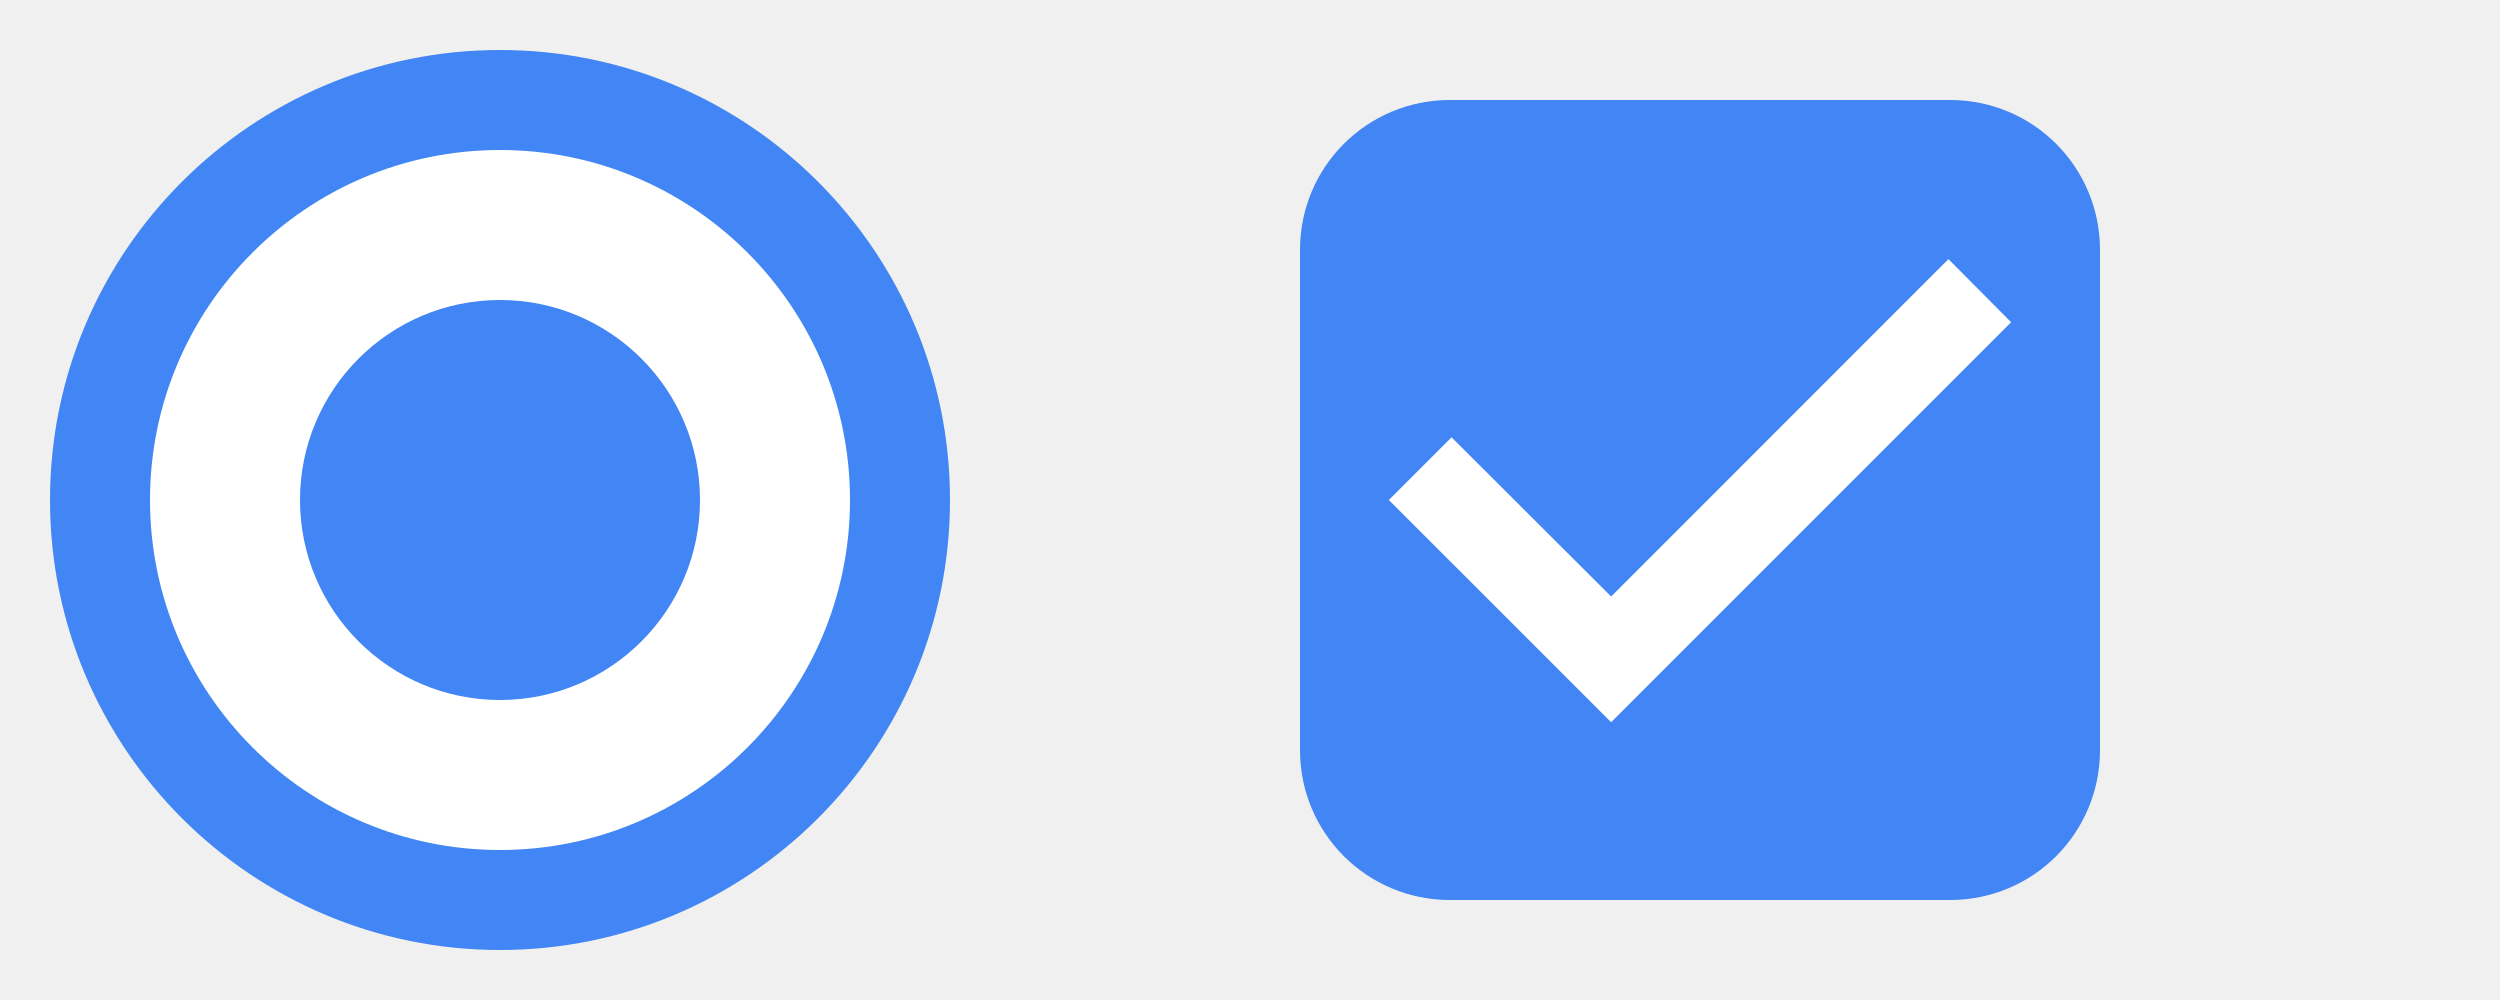
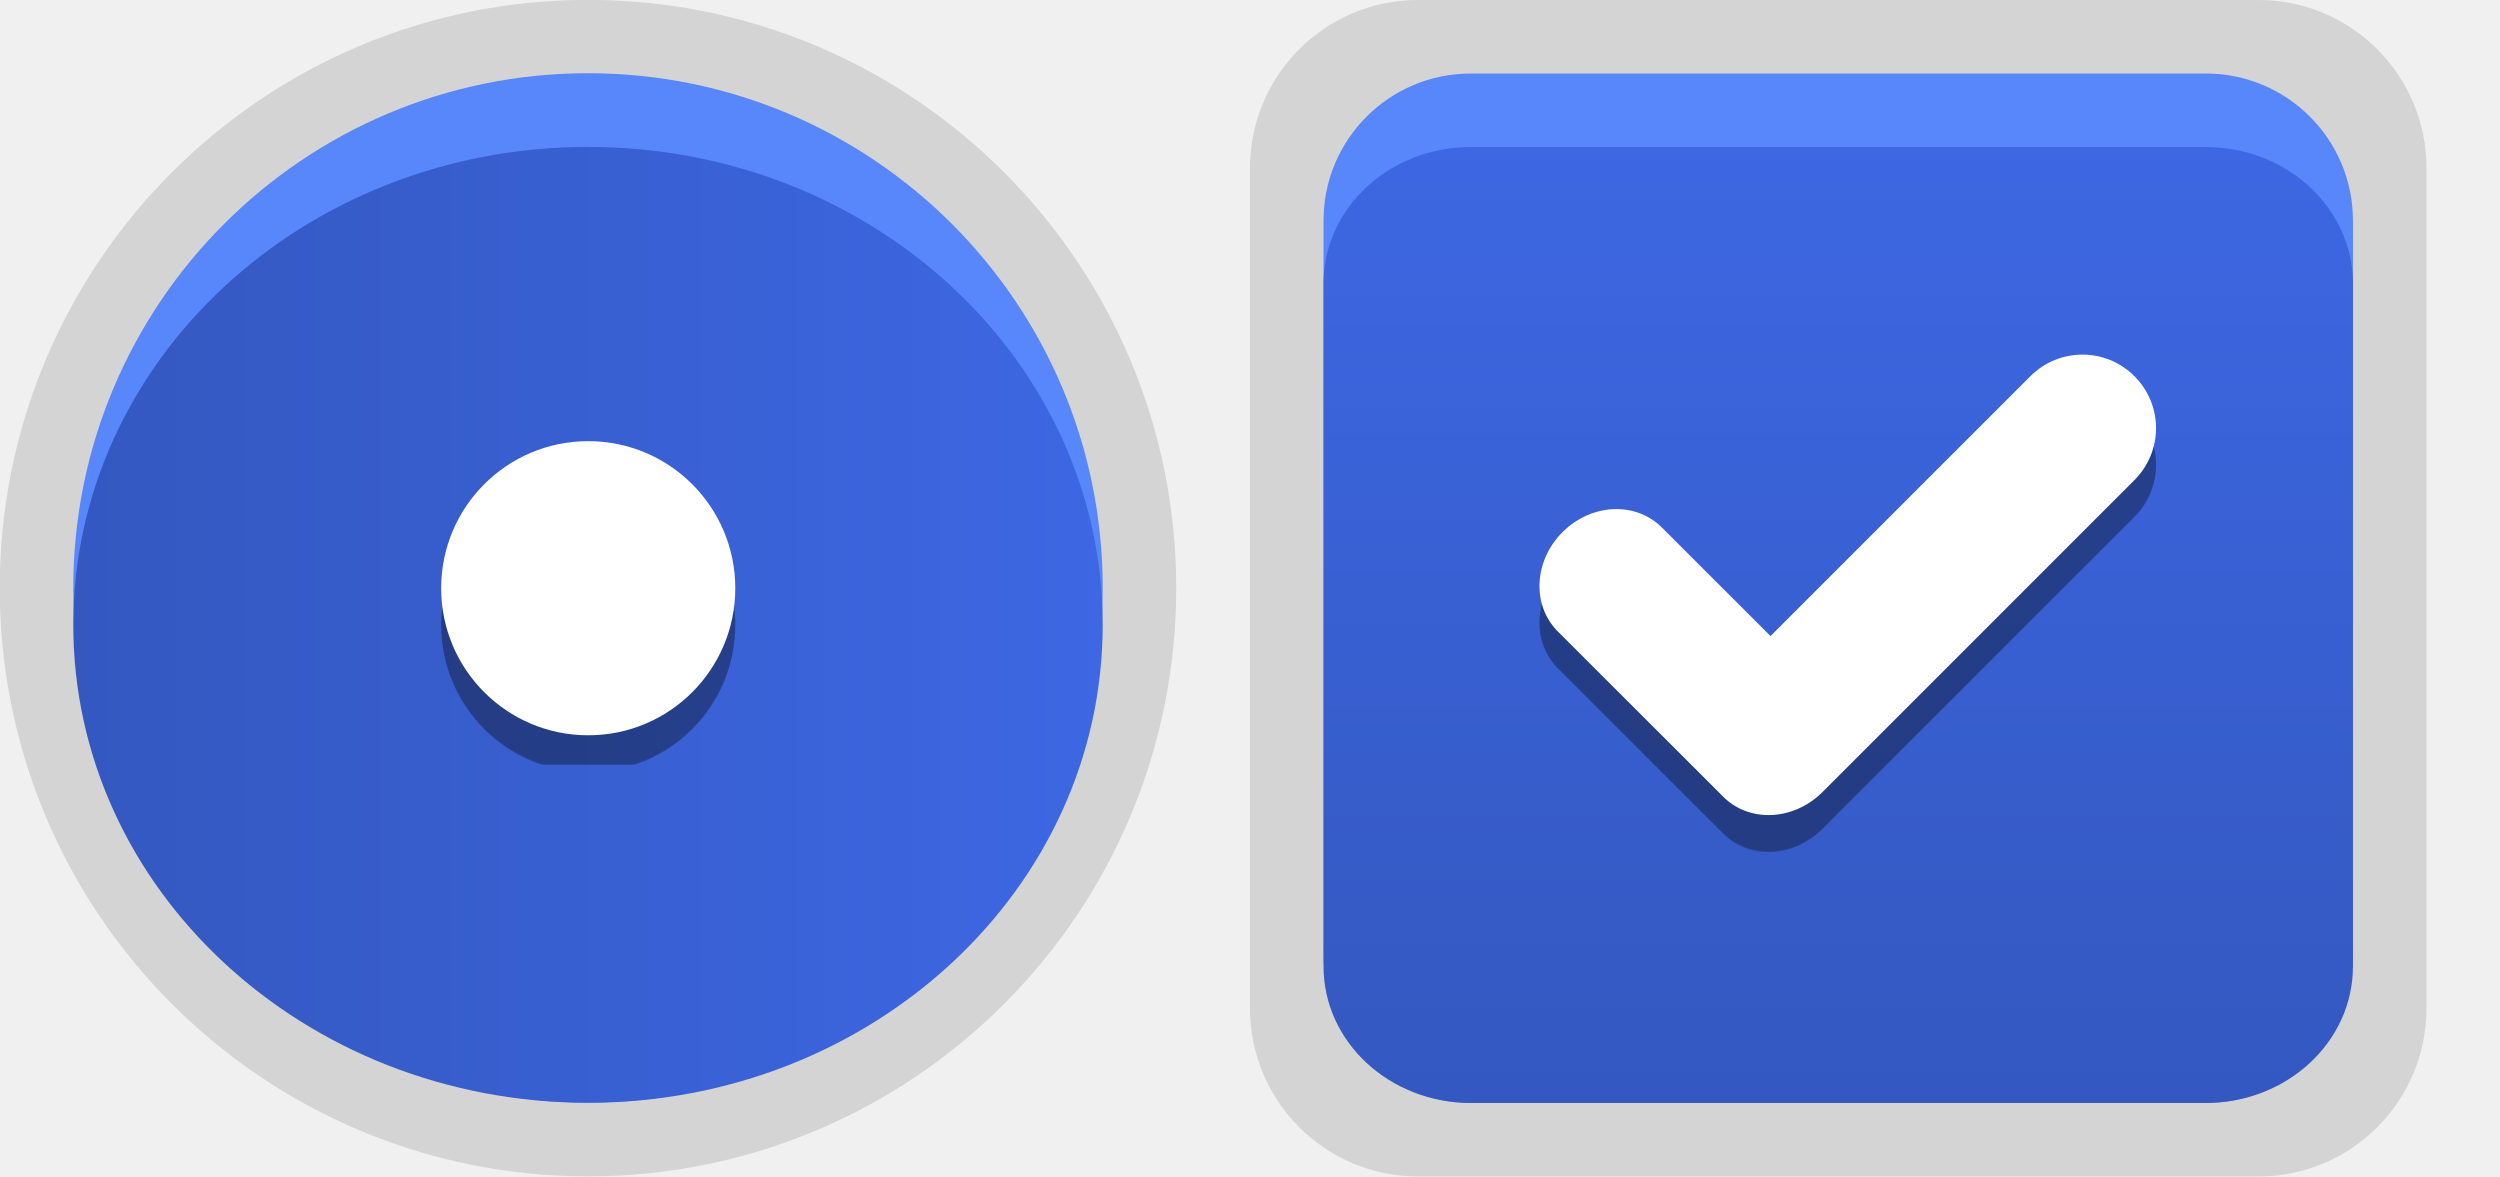
- <svg xmlns="http://www.w3.org/2000/svg" id="svg9" viewBox="0 0 50 20" version="1.1" height="20" width="50">
-   <defs id="defs3">
-     <style type="text/css" id="current-color-scheme">.ColorScheme-Text {
+ <svg xmlns="http://www.w3.org/2000/svg" xmlns:ns2="http://www.openswatchbook.org/uri/2009/osb" xmlns:xlink="http://www.w3.org/1999/xlink" version="1.1" id="svg2" viewBox="0 0 34 16" height="16" width="34">
+   <defs id="defs4">
+     <style id="current-color-scheme" type="text/css">
+       .ColorScheme-Text {
        color:#31363b;
        stop-color:#31363b;
      }
      .ColorScheme-Background {
        color:#eff0f1;
        stop-color:#eff0f1;
      }
      .ColorScheme-Highlight {
        color:#3daee9;
        stop-color:#3daee9;
      }
      .ColorScheme-ViewText {
        color:#31363b;
        stop-color:#31363b;
      }
      .ColorScheme-ViewBackground {
        color:#fcfcfc;
        stop-color:#fcfcfc;
      }
      .ColorScheme-ViewHover {
        color:#93cee9;
        stop-color:#93cee9;
      }
      .ColorScheme-ViewFocus{
        color:#3daee9;
        stop-color:#3daee9;
      }
      .ColorScheme-ButtonText {
        color:#31363b;
        stop-color:#31363b;
      }
      .ColorScheme-ButtonBackground {
        color:#eff0f1;
        stop-color:#eff0f1;
      }
      .ColorScheme-ButtonHover {
        color:#93cee9;
        stop-color:#93cee9;
      }
      .ColorScheme-ButtonFocus{
        color:#3daee9;
        stop-color:#3daee9;
-       }</style>
+       }
+       </style>
+     <linearGradient xlink:href="#hightlight" gradientUnits="userSpaceOnUse" y2="38.362" y1="38.362" x2="32" x1="18" id="ay" />
+     <linearGradient ns2:paint="solid" id="hightlight">
+       <stop id="stop13" offset="0" stop-color="#5887fc" />
+     </linearGradient>
+     <linearGradient xlink:href="#dark_checked_bg" gradientUnits="userSpaceOnUse" gradientTransform="matrix(1,0,0,0.99168,0,0.3776)" y2="32.253" y1="45.362" x2="24" x1="24" id="be" />
+     <linearGradient ns2:paint="gradient" id="dark_checked_bg">
+       <stop id="stop16" offset="0" stop-color="#3458c0" />
+       <stop id="stop18" offset="1" stop-color="#3d67e3" />
+     </linearGradient>
+     <filter id="bn" style="color-interpolation-filters:sRGB">
+       <feFlood id="feFlood60" result="flood" flood-opacity=".353" flood-color="rgb(0,0,0)" />
+       <feComposite id="feComposite62" result="composite1" operator="in" in2="SourceGraphic" in="flood" />
+       <feGaussianBlur id="feGaussianBlur64" result="blur" in="composite1" />
+       <feOffset id="feOffset66" result="offset" dy="0.5" dx="0" />
+       <feComposite id="feComposite68" result="composite2" in2="offset" in="SourceGraphic" />
+     </filter>
+     <linearGradient xlink:href="#hightlight" gradientUnits="userSpaceOnUse" y2="141.02" y1="141.02" x2="80.996" x1="51.611" id="av" />
+     <linearGradient xlink:href="#dark_checked_bg" gradientUnits="userSpaceOnUse" gradientTransform="matrix(1,0,0,0.92857,0,11.106)" y2="141.02" y1="141.02" x2="80.996" x1="51.611" id="bg" />
+     <filter id="bp" style="color-interpolation-filters:sRGB">
+       <feFlood id="feFlood38" result="flood" flood-opacity=".353" flood-color="rgb(0,0,0)" />
+       <feComposite id="feComposite40" result="composite1" operator="in" in2="SourceGraphic" in="flood" />
+       <feGaussianBlur id="feGaussianBlur42" result="blur" in="composite1" />
+       <feOffset id="feOffset44" result="offset" dy="0.5" dx="0" />
+       <feComposite id="feComposite46" result="composite2" in2="offset" in="SourceGraphic" />
+     </filter>
  </defs>
-   <g id="checkbox">
-     <path style="fill:none" d="M 41,1 H 27 c -1.11,0 -2,0.9 -2,2 v 14 c 0,1.1 0.89,2 2,2 h 14 c 1.11,0 2,-0.9 2,-2 V 3 C 43,1.9 42.11,1 41,1 Z M 32,15 27,10 28.41,8.59 32,12.17 39.59,4.58 41,6 Z" id="123" />
-     <path style="fill:#ffffff;stroke-width:0.778" d="M 29.625,3 C 28.171,3 27,4.171 27,5.625 v 8.75 C 27,15.829 28.171,17 29.625,17 h 8.75 C 39.829,17 41,15.829 41,14.375 V 5.625 C 41,4.171 39.829,3 38.375,3 Z" id="path820" />
-     <path id="path824" d="M 29 2 C 27.338 2 26 3.338 26 5 L 26 15 C 26 16.662 27.338 18 29 18 L 39 18 C 40.662 18 42 16.662 42 15 L 42 5 C 42 3.338 40.662 2 39 2 L 29 2 z M 38.969 5.182 L 40.223 6.445 L 32.223 14.445 L 27.777 10 L 29.031 8.746 L 32.223 11.93 L 38.969 5.182 z " style="fill:#4285f4;stroke-width:0.889" />
-   </g>
-   <g id="radiobutton">
-     <path style="fill:none" d="m 10,5 c -2.76,0 -5,2.24 -5,5 0,2.76 2.24,5 5,5 2.76,0 5,-2.24 5,-5 C 15,7.24 12.76,5 10,5 Z M 10,0 C 4.48,0 0,4.48 0,10 0,15.52 4.48,20 10,20 15.52,20 20,15.52 20,10 20,4.48 15.52,0 10,0 Z m 0,18 C 5.58,18 2,14.42 2,10 2,5.58 5.58,2 10,2 c 4.42,0 8,3.58 8,8 0,4.42 -3.58,8 -8,8 z" id="222" />
-     <path style="fill:#ffffff;stroke-width:0.8" d="m 10,2 c -4.416,0 -8,3.584 -8,8 0,4.416 3.584,8 8,8 4.416,0 8,-3.584 8,-8 0,-4.416 -3.584,-8 -8,-8 z" id="path822" />
-     <path id="path833" d="M 10 1 C 5.032 1 1 5.032 1 10 C 1 14.968 5.032 19 10 19 C 14.968 19 19 14.968 19 10 C 19 5.032 14.968 1 10 1 z M 10 3 C 13.864 3 17 6.136 17 10 C 17 13.864 13.864 17 10 17 C 6.136 17 3 13.864 3 10 C 3 6.136 6.136 3 10 3 z " style="fill:#4285f4;stroke-width:0.9" />
-     <path style="fill:#4285f4;stroke-width:0.4;fill-opacity:1" d="m 10,6 c -2.208,0 -4,1.792 -4,4 0,2.208 1.792,4 4,4 2.208,0 4,-1.792 4,-4 0,-2.208 -1.792,-4 -4,-4 z" id="path843" />
+   <g transform="translate(0,-904.3622)" id="layer1">
+     <g id="checkbox" transform="translate(-19,904.0002)">
+       <g transform="translate(19)" id="g236">
+         <g transform="translate(0,-30)" id="g234">
+           <g transform="matrix(0.92952,0,0,0.92914,-156.75,-212.96)" id="g222">
+             <g transform="matrix(0.50892,0,0,0.5174,161.79,197.56)" id="g220" />
+           </g>
+           <rect x="17" y="30.362" width="16" height="16" id="rect224" style="color:#000000;fill:none" />
+           <g id="g232">
+             <rect x="17" y="30.362" width="16" height="16" rx="2.286" ry="2.286" style="color:#000000;opacity:0.12;paint-order:fill markers stroke" id="rect226" />
+             <rect x="18" y="31.362" width="14" height="14" rx="2" ry="2" style="color:#000000;fill:url(#ay);paint-order:fill markers stroke" id="rect228" />
+             <rect x="18" y="32.362" width="14" height="13" rx="2" ry="1.857" style="color:#000000;fill:url(#be);paint-order:fill markers stroke" id="rect230" />
+           </g>
+         </g>
+       </g>
+       <g transform="translate(36,-1036)" id="g248">
+         <g transform="rotate(45,7.5,1026.4)" id="g246">
+           <g transform="translate(12.374,11.531)" id="g244">
+             <g transform="translate(-3,-5)" id="g240" style="fill:#3b3c3e">
+               <path transform="rotate(-45,1304,694.22)" d="m 154.16,15.881 c -0.256,0 -0.511,0.097 -0.707,0.293 l -3.535,3.535 -1.478,-1.477 c -0.356,-0.356 -0.958,-0.329 -1.35,0.062 -0.392,0.392 -0.421,0.995 -0.065,1.352 l 2.186,2.184 0.064,0.064 c 0.356,0.356 0.958,0.327 1.35,-0.064 l 4.242,-4.242 c 0.392,-0.392 0.392,-1.022 0,-1.414 C 154.671,15.978 154.416,15.881 154.16,15.881 Z" id="path238" style="fill:#ffffff;filter:url(#bn)" />
+             </g>
+             <rect transform="translate(0,1036.4)" x="5" y="-8" width="3" height="1" id="rect242" style="fill-opacity:0" />
+           </g>
+         </g>
+       </g>
+     </g>
+     <g id="radiobutton" transform="translate(-116,904)">
+       <g transform="translate(19.004,-4.6993e-6)" id="g302">
+         <g transform="matrix(0.93617,0,0,0.93566,-96.783,-244.76)" id="g300">
+           <g transform="translate(0,1.0688)" id="g286" style="opacity:0.06">
+             <g transform="matrix(0.50892,0,0,0.5174,181.79,197.56)" id="g284" />
+           </g>
+           <rect x="206.99" y="261.98" width="17.091" height="17.1" id="rect288" style="color:#000000;fill:none" />
+           <g transform="matrix(0.50892,0,0,0.5174,181.79,197.56)" id="g298">
+             <g id="g296">
+               <rect x="49.512" y="124.5" width="33.583" height="33.05" rx="16.791" ry="16.525" id="rect290" style="color:#000000;opacity:0.12" />
+               <rect x="51.611" y="126.56" width="29.385" height="28.919" rx="14.692" ry="14.46" id="rect292" style="color:#000000;fill:url(#av);stroke-width:0" />
+               <rect x="51.611" y="128.63" width="29.385" height="26.853" rx="14.692" ry="13.427" id="rect294" style="color:#000000;fill:url(#bg);stroke-width:0" />
+             </g>
+           </g>
+         </g>
+       </g>
+       <rect x="122" y="6.362" width="4" height="4" rx="1.999" ry="2" id="rect304" style="color:#000000;fill:#ffffff;filter:url(#bp)" />
+     </g>
  </g>
</svg>
